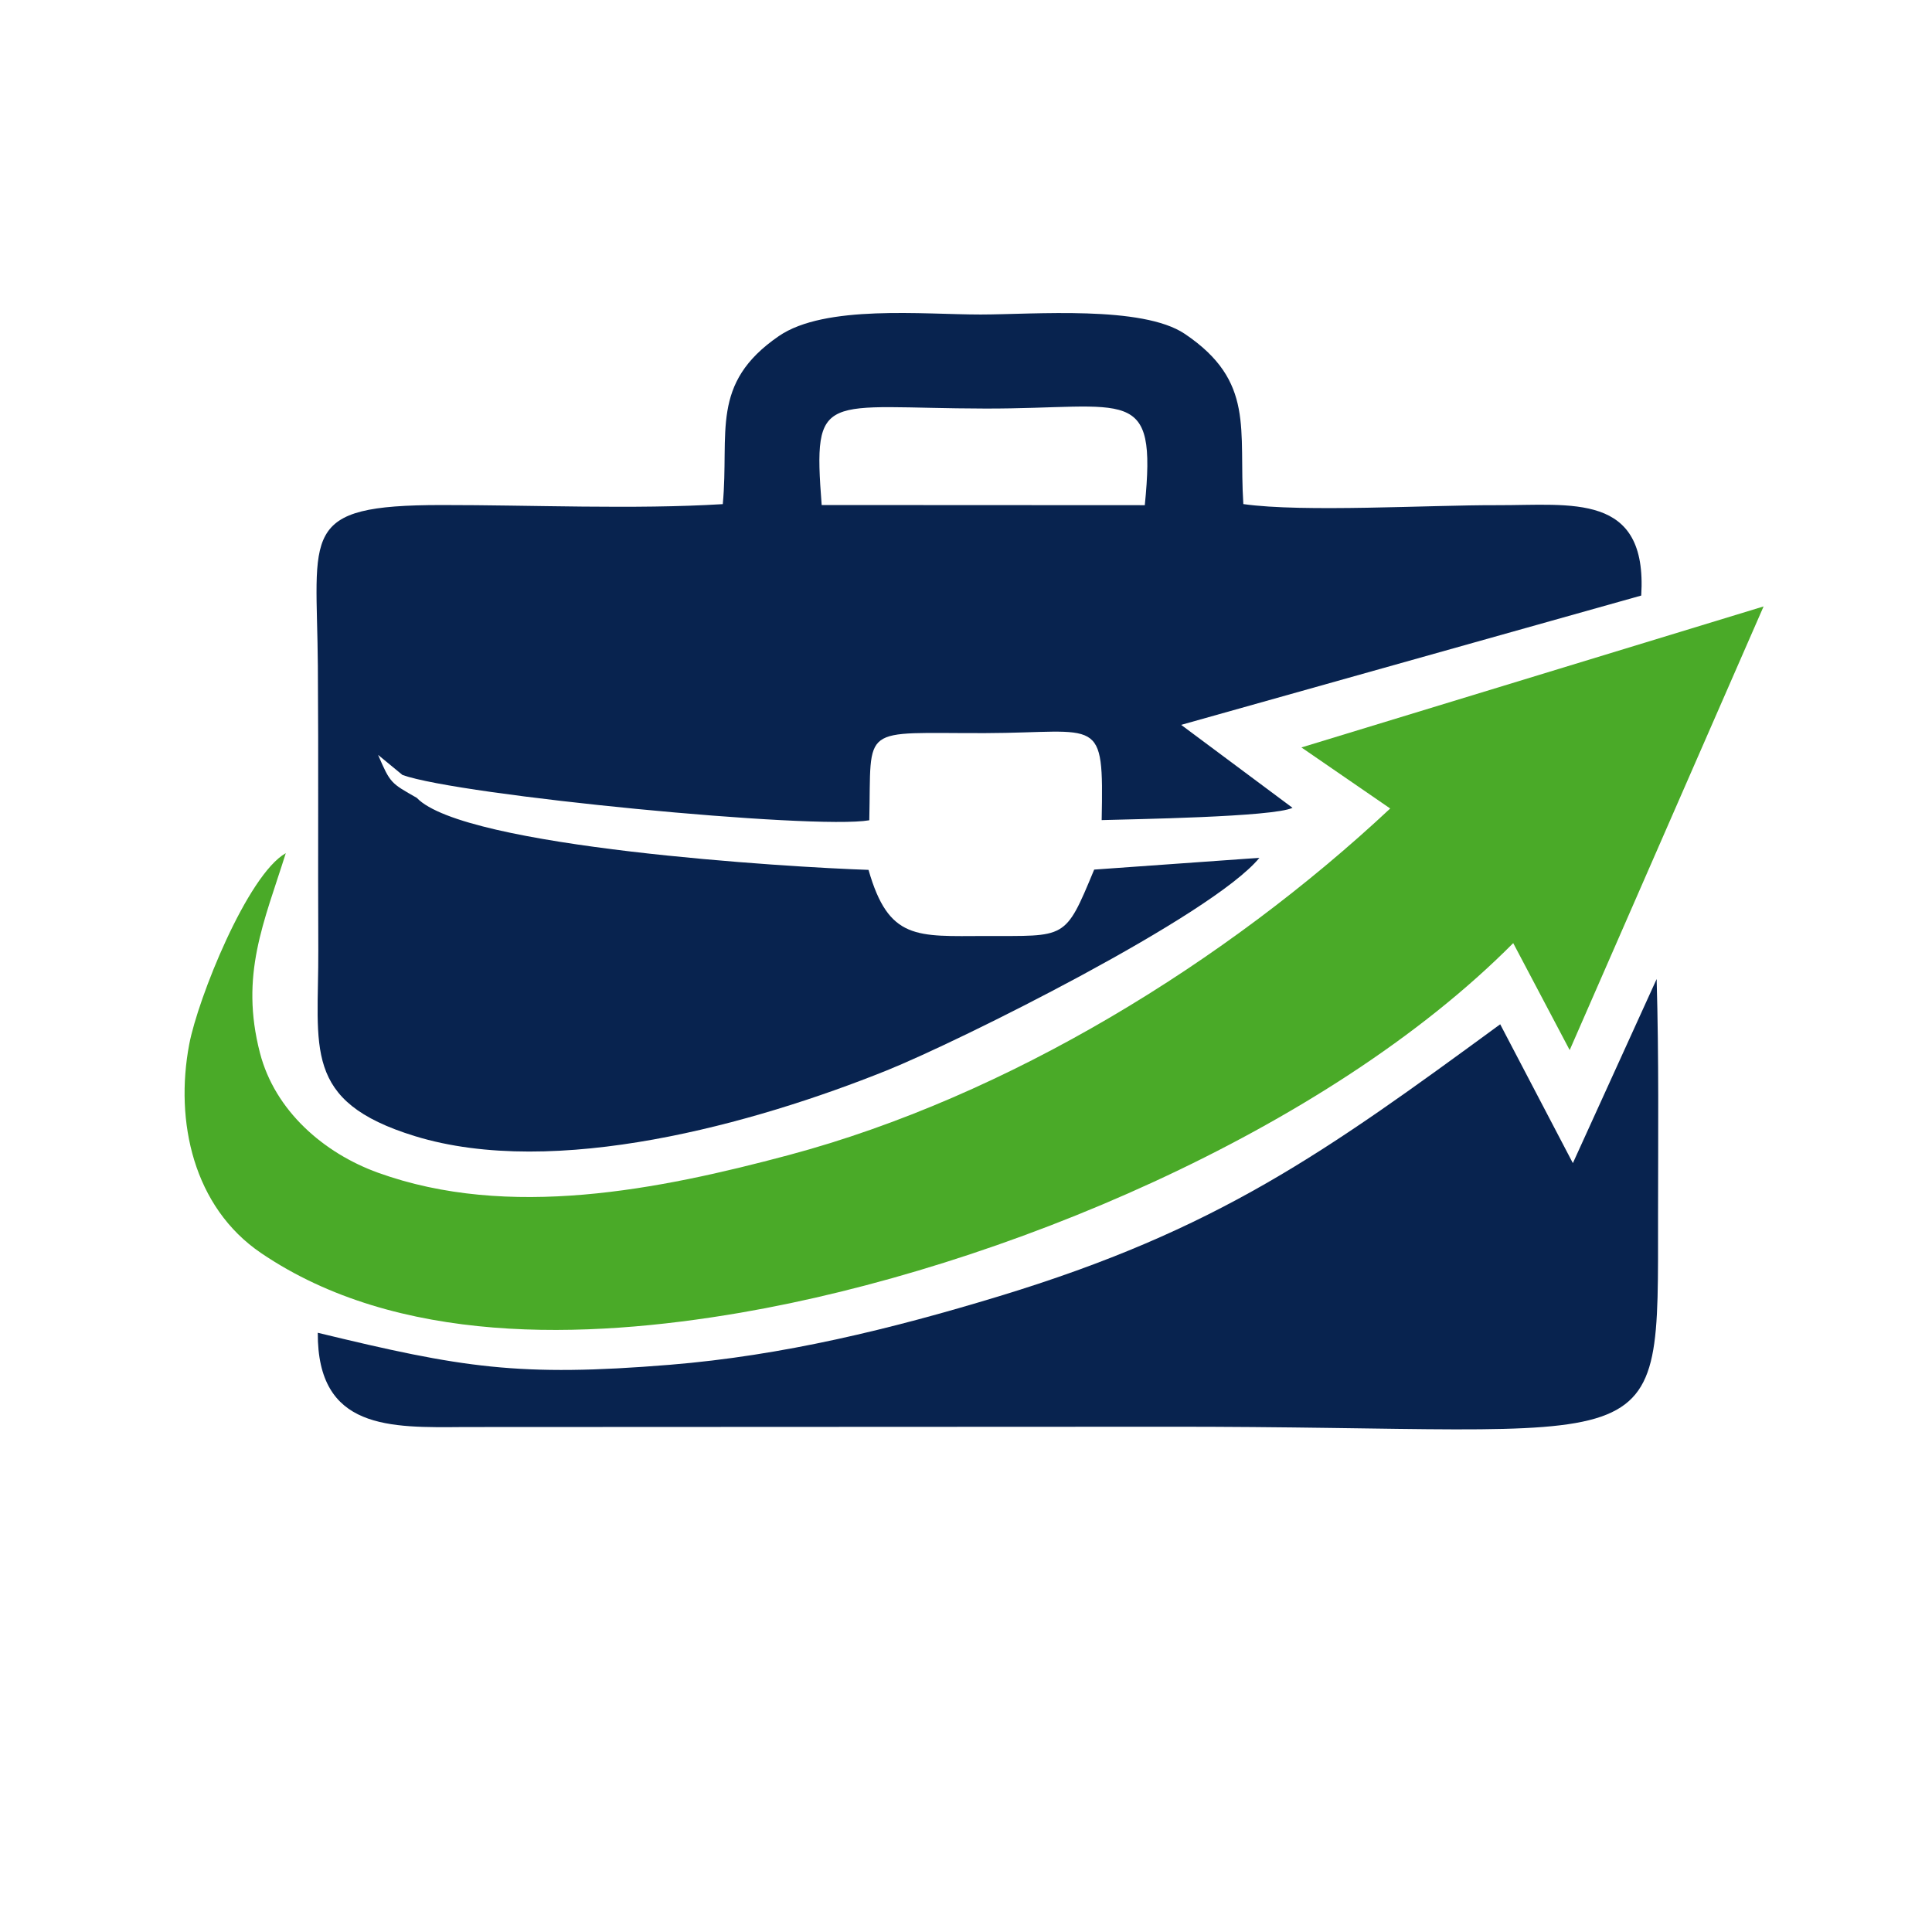
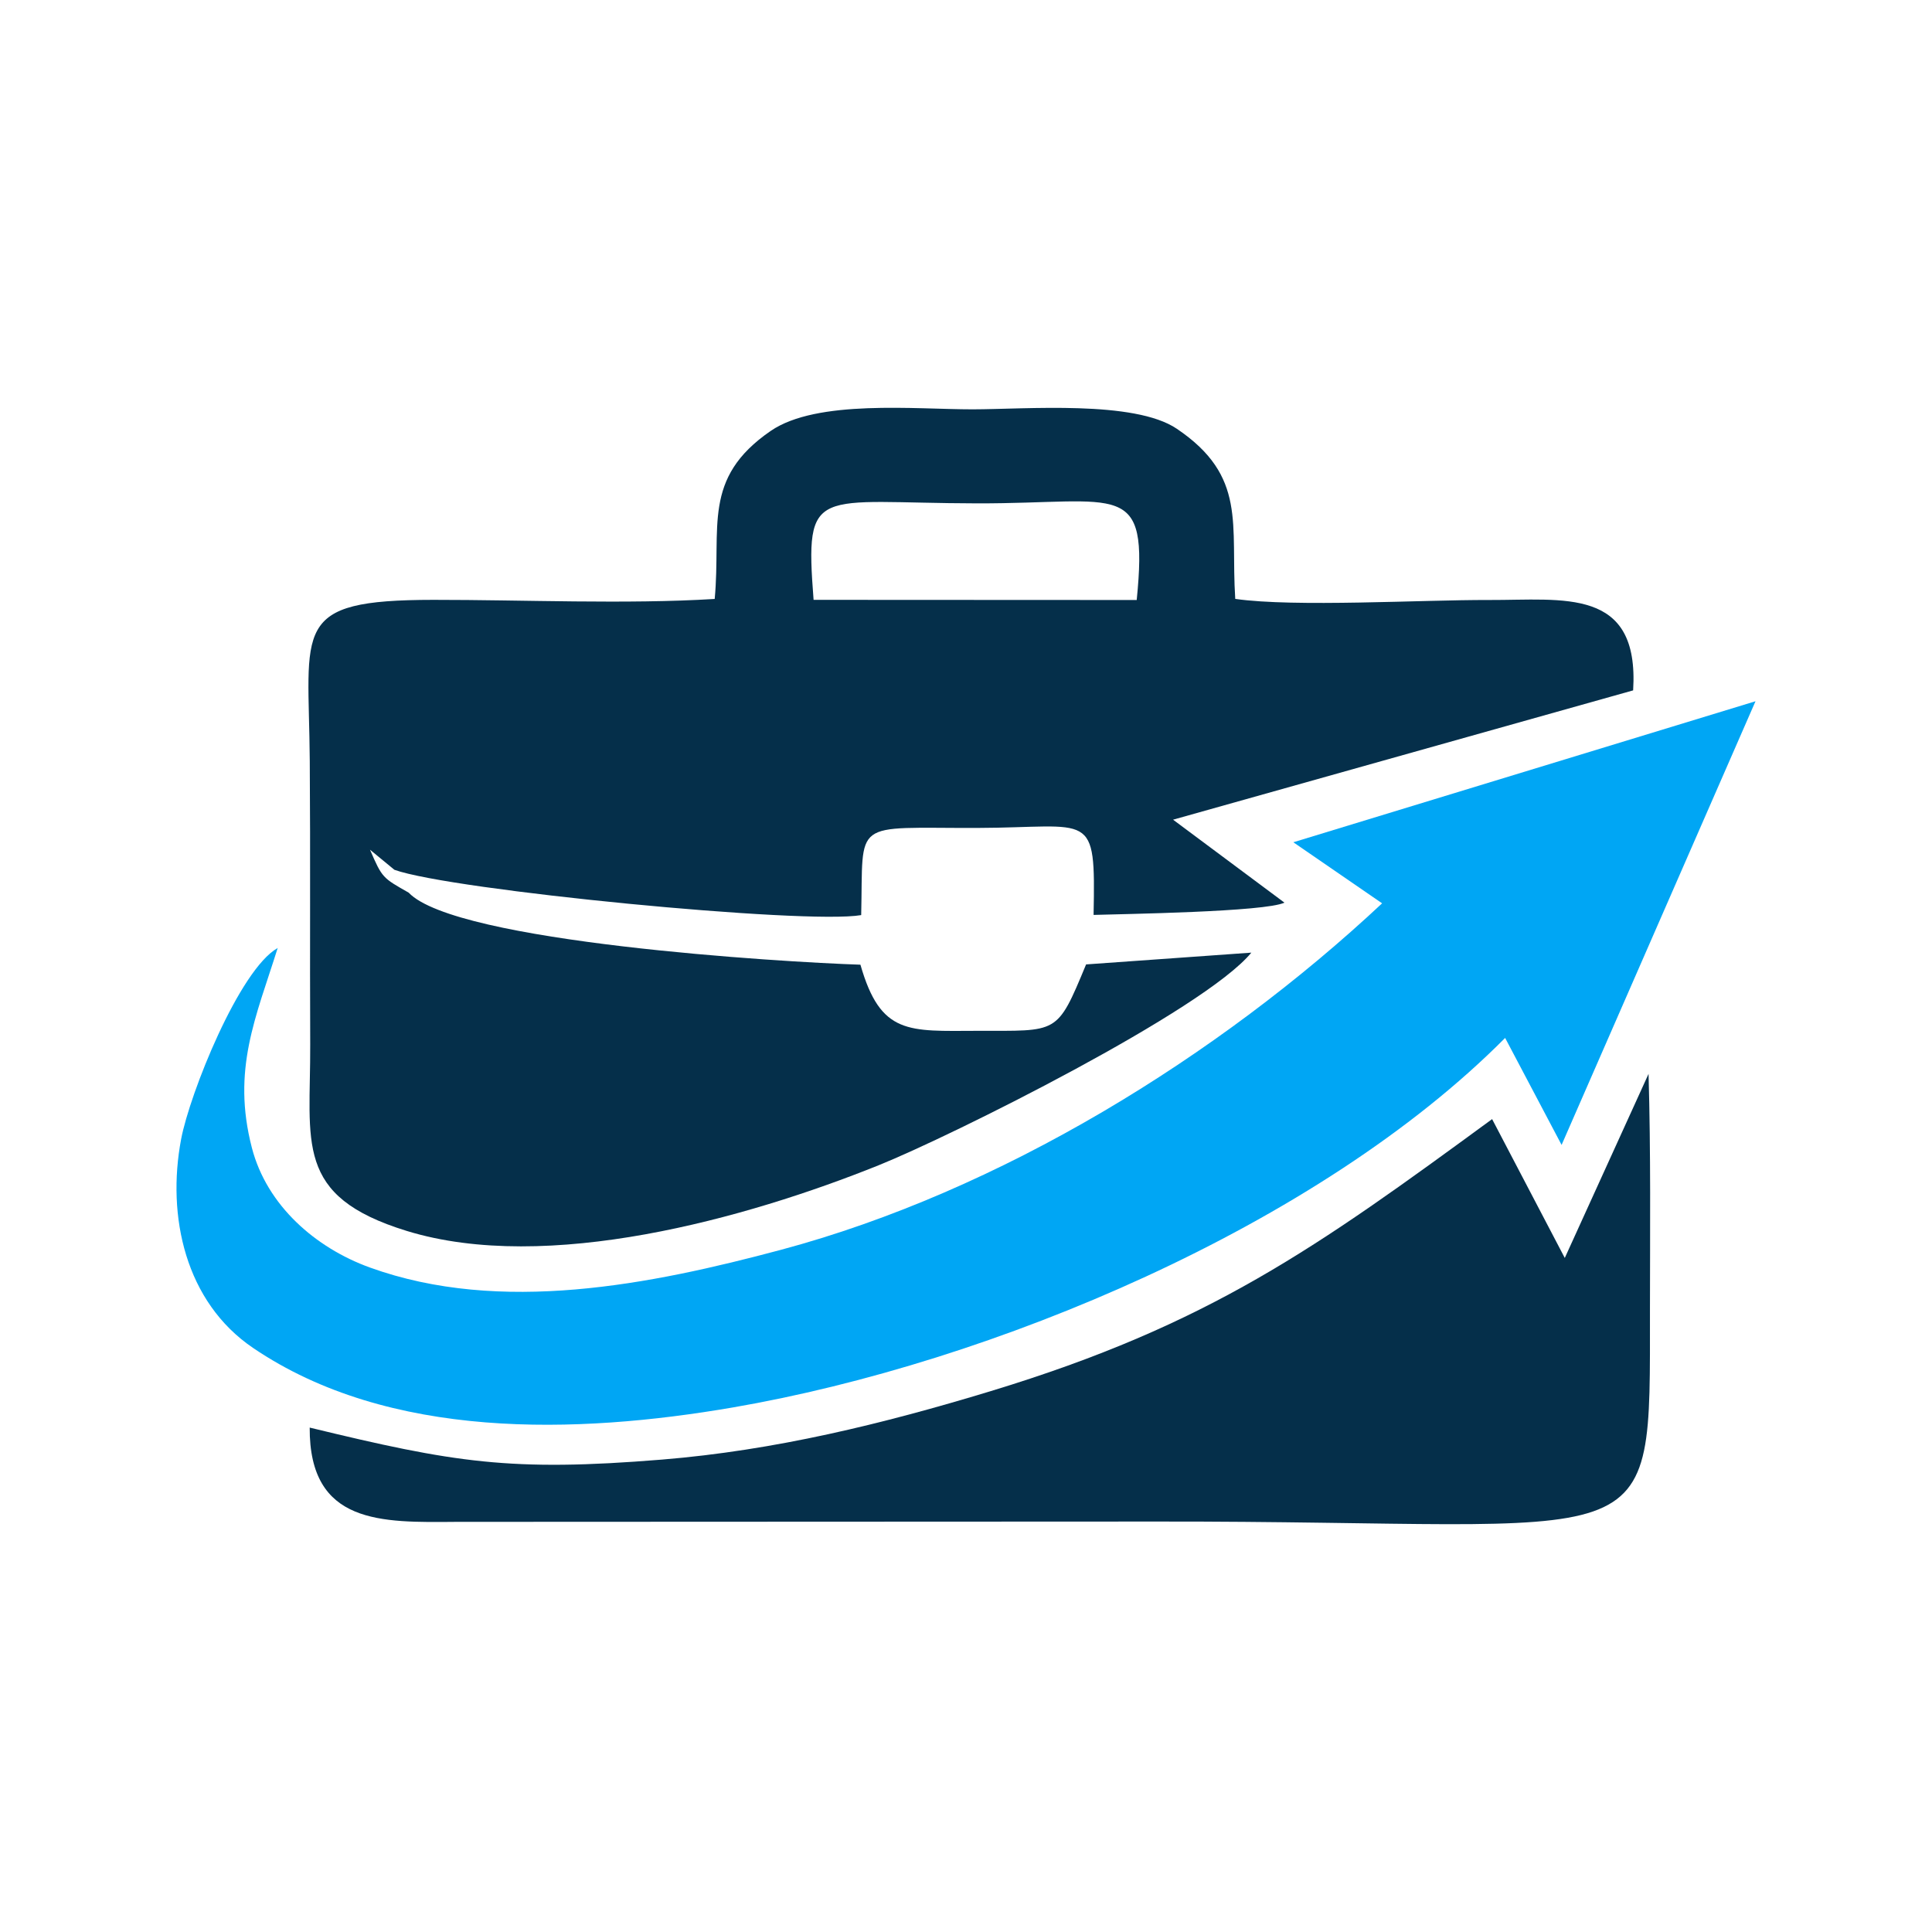
<svg xmlns="http://www.w3.org/2000/svg" xml:space="preserve" width="200mm" height="200mm" version="1.1" style="shape-rendering:geometricPrecision; text-rendering:geometricPrecision; image-rendering:optimizeQuality; fill-rule:evenodd; clip-rule:evenodd" viewBox="0 0 20000 20000">
  <defs>
    <style type="text/css">
   
-     .fil1 {fill:#08234F}
-     .fil0 {fill:#4AAA28}
+     .fil0 {fill:#00A6F4}
+     .fil1 {fill:#052F4A}
   
  </style>
  </defs>
  <g id="Warstwa_x0020_1">
-     <path class="fil0" d="M16249.35 10870.52l2007.32 -4592.75c-4784.32,1459.73 0,0 -4784.32,1459.73l918.94 632.03c-1695.26,1586.28 -3955.48,2980.84 -6225.78,3587.61 -1347.68,360.18 -2899.88,671 -4251.9,182.87 -563.63,-203.5 -1067.47,-642.16 -1222.36,-1239.39 -210.41,-811.28 42.09,-1351.59 267.25,-2068.8 -398.01,224.83 -910.04,1505.9 -999.58,1978.49 -151.53,799.8 44.04,1686.57 744.2,2161.65 1409.05,956.1 3350.66,894.09 4965.37,616.65 2677.73,-460.11 6062.49,-1878.15 7996.3,-3825.53 584.56,1107.44 0,0 584.56,1107.44z" />
-     <path class="fil1" d="M8505.96 5228.02c-93.67,-1203.49 17.19,-1001.84 1693.56,-998.72 1485.37,2.78 1777.62,-258.83 1651.42,1000.34l-3344.98 -1.62zm-4191.57 3031.15c-268.23,-152.86 -273.7,-149.82 -400.38,-444.61l252.39 207.87c586.29,211.65 4257.81,568.88 4832.37,469.07 23.84,-1005.26 -111.25,-898.76 1200.75,-902.31 1194.27,-3.23 1226.21,-197.41 1204.95,900.45 297.92,-9.41 1777.7,-30.78 1975.74,-127.21 -1152.84,-858.66 0,0 -1152.84,-858.66l4762.57 -1338.61c66.31,-1073 -721.26,-932.88 -1491.94,-935.61 -696,-2.48 -2008.27,76.74 -2626.97,-11.33 -49.86,-771.69 124.73,-1268.33 -604.9,-1761.27 -440.97,-297.92 -1561.85,-201.58 -2113.92,-201.06 -590.3,0.55 -1611.52,-105.73 -2090.65,223.76 -715,491.72 -510.08,997.75 -579.29,1739.1 -915.49,56.19 -1980.22,8.53 -2912.43,9.3 -1485.05,1.2 -1289.7,281.57 -1279.35,1667.84 7.3,978.16 -0.08,1955.24 4.55,2933.08 4.81,1017.41 -174.24,1571.34 999.71,1932.08 1451.43,446.02 3509.9,-126.88 4884.91,-679.97 751.53,-302.3 3369.12,-1604.94 3857.81,-2200.93l-1710.57 121.89c-304.78,735.16 -285.99,685.32 -1127.38,687.4 -710.3,1.77 -999.6,46.23 -1208.57,-684.51 -811.89,-26.36 -4188.2,-231.19 -4676.56,-745.76z" />
-     <path class="fil1" d="M16282.32 12040.63l-752.3 -1437.27c-1814.95,1329.4 -2925.32,2127.88 -5191.8,2816.43 -1116.27,339.13 -2235.18,613.12 -3402.51,708.31 -1568.57,127.9 -2151.92,30.99 -3646.02,-331.3 -4.79,1005.87 743.84,982.41 1516.73,975.84l7238.1 -3.18c5258.22,-7.41 5117.15,460.8 5119.52,-2196.62 0.71,-809.32 9.1,-1620.78 -14.55,-2437.73l-867.17 1905.52z" />
+     <path class="fil0" d="M16165.6 11852.1l2007.32 -4592.75c-4784.32,1459.73 0,0 -4784.32,1459.73l918.94 632.03c-1695.26,1586.28 -3955.48,2980.84 -6225.78,3587.61 -1347.68,360.18 -2899.88,671 -4251.9,182.87 -563.63,-203.5 -1067.47,-642.16 -1222.36,-1239.39 -210.41,-811.28 42.09,-1351.59 267.25,-2068.8 -398.01,224.83 -910.04,1505.9 -999.58,1978.49 -151.53,799.8 44.04,1686.57 744.2,2161.65 1409.05,956.1 3350.66,894.09 4965.37,616.65 2677.73,-460.11 6062.49,-1878.15 7996.3,-3825.53 584.56,1107.44 0,0 584.56,1107.44z" />
+     <path class="fil1" d="M8422.21 6209.6c-93.67,-1203.49 17.19,-1001.84 1693.56,-998.72 1485.37,2.78 1777.62,-258.83 1651.42,1000.34l-3344.98 -1.62zm-4191.57 3031.15c-268.23,-152.86 -273.7,-149.82 -400.38,-444.61l252.39 207.87c586.29,211.65 4257.81,568.88 4832.37,469.07 23.84,-1005.26 -111.25,-898.76 1200.75,-902.31 1194.27,-3.23 1226.21,-197.41 1204.95,900.45 297.92,-9.41 1777.7,-30.78 1975.74,-127.21 -1152.84,-858.66 0,0 -1152.84,-858.66l4762.57 -1338.61c66.31,-1073 -721.26,-932.88 -1491.94,-935.61 -696,-2.48 -2008.27,76.74 -2626.97,-11.33 -49.86,-771.69 124.73,-1268.33 -604.9,-1761.27 -440.97,-297.92 -1561.85,-201.58 -2113.92,-201.06 -590.3,0.55 -1611.52,-105.73 -2090.65,223.76 -715,491.72 -510.08,997.75 -579.29,1739.1 -915.49,56.19 -1980.22,8.53 -2912.43,9.3 -1485.05,1.2 -1289.7,281.57 -1279.35,1667.84 7.3,978.16 -0.08,1955.24 4.55,2933.08 4.81,1017.41 -174.24,1571.34 999.71,1932.08 1451.43,446.02 3509.9,-126.88 4884.91,-679.97 751.53,-302.3 3369.12,-1604.94 3857.81,-2200.93l-1710.57 121.89c-304.78,735.16 -285.99,685.32 -1127.38,687.4 -710.3,1.77 -999.6,46.23 -1208.57,-684.51 -811.89,-26.36 -4188.2,-231.19 -4676.56,-745.76z" />
+     <path class="fil1" d="M16198.57 13022.21l-752.3 -1437.27c-1814.95,1329.4 -2925.32,2127.88 -5191.8,2816.43 -1116.27,339.13 -2235.18,613.12 -3402.51,708.31 -1568.57,127.9 -2151.92,30.99 -3646.02,-331.3 -4.79,1005.87 743.84,982.41 1516.73,975.84l7238.1 -3.18c5258.22,-7.41 5117.15,460.8 5119.52,-2196.62 0.71,-809.32 9.1,-1620.78 -14.55,-2437.73l-867.17 1905.52z" />
  </g>
</svg>
